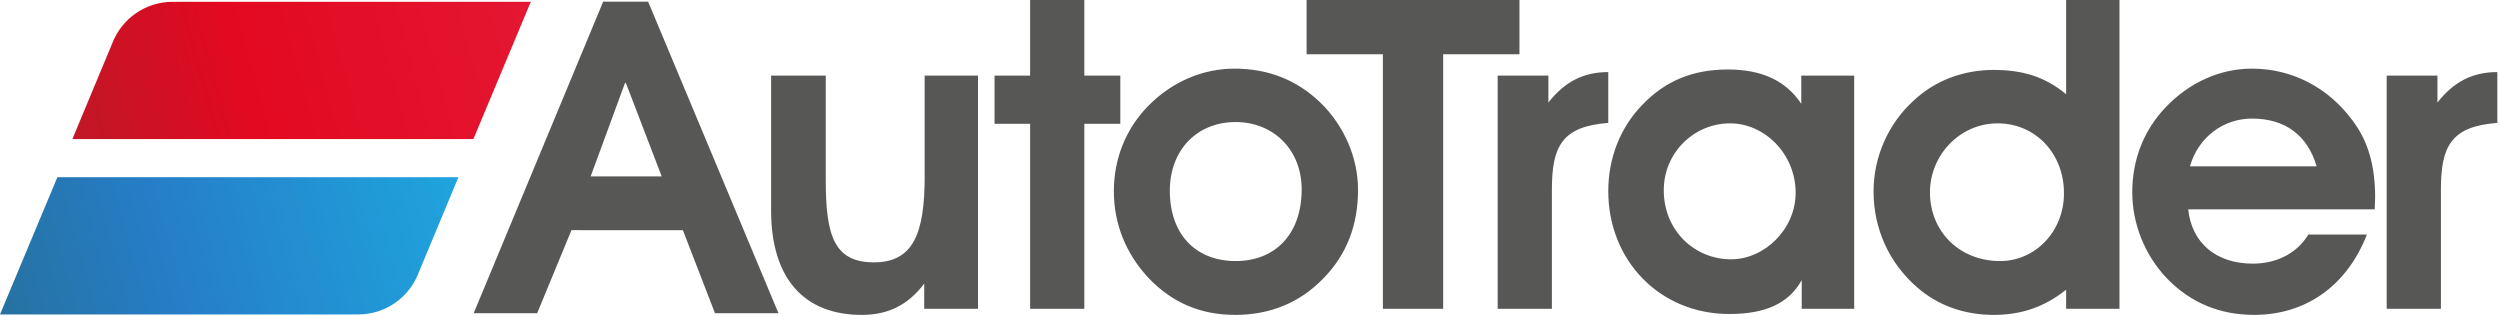
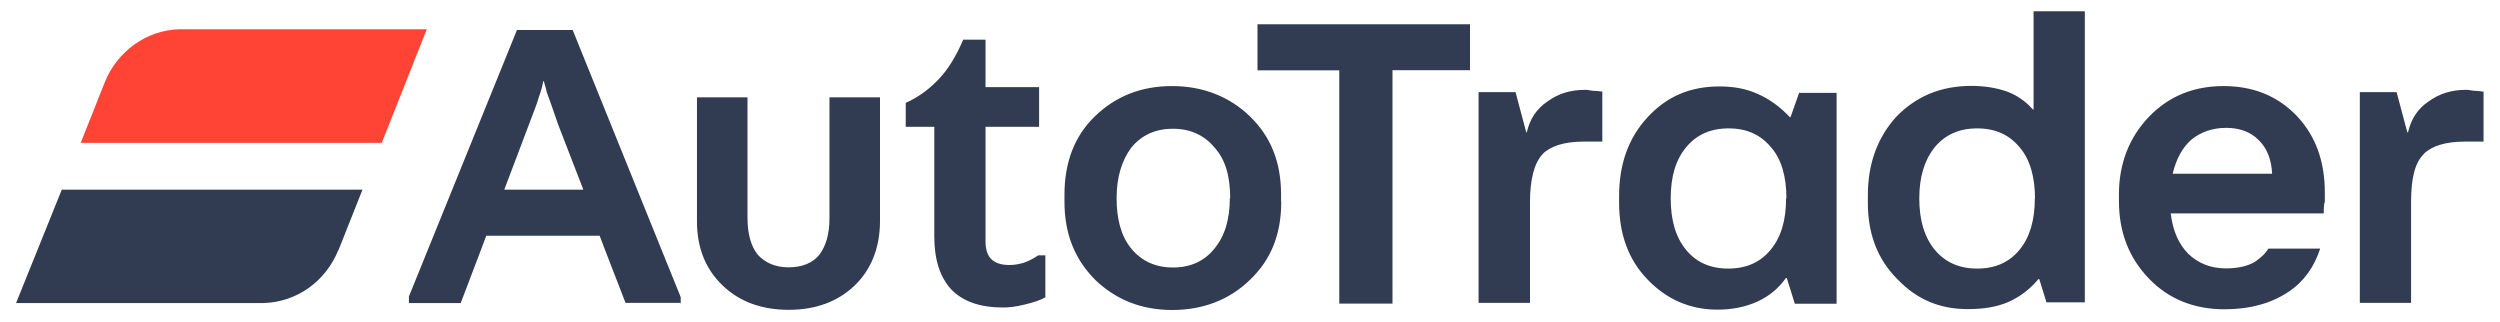
- <svg xmlns="http://www.w3.org/2000/svg" version="1.1" id="Layer_1" x="0px" y="0px" width="221.8px" height="28px" viewBox="0 0 221.8 28" enable-background="new 0 0 221.8 28" xml:space="preserve">
-   <g>
-     <g>
-       <linearGradient id="SVGID_1_" gradientUnits="userSpaceOnUse" x1="-4460.253" y1="2198.585" x2="-4499.519" y2="2209.18" gradientTransform="matrix(-1 0 0 -1 -4459.753 2225.336)">
-         <stop offset="0" style="stop-color:#2672A3" />
-         <stop offset="0.37" style="stop-color:#267EC8" />
-         <stop offset="1" style="stop-color:#1FA3DD" />
-       </linearGradient>
-       <path fill="url(#SVGID_1_)" d="M31.523,27.898l0.01-0.005c0.08,0.003,0.161,0.005,0.243,0.005c2.452,0,4.543-1.538,5.364-3.7    l3.531-8.478H5.092L0,27.898H31.523z" />
-     </g>
-     <g>
-       <linearGradient id="SVGID_2_" gradientUnits="userSpaceOnUse" x1="46.591" y1="1.307" x2="7.326" y2="11.902">
-         <stop offset="0" style="stop-color:#E41631" />
-         <stop offset="0.63" style="stop-color:#E30921" />
-         <stop offset="1" style="stop-color:#C11726" />
-       </linearGradient>
-       <path fill="url(#SVGID_2_)" d="M15.57,0.16l-0.01,0.005c-0.08-0.003-0.161-0.005-0.242-0.005c-2.452,0-4.543,1.538-5.365,3.7    l-3.531,8.478H42L47.092,0.16H15.57z" />
-     </g>
+ <svg xmlns="http://www.w3.org/2000/svg" viewBox="0 0 140 18">
+   <g fill="none" fill-rule="evenodd">
+     <path d="M-2-6h144v32H-2" />
+     <path fill="#313C53" fill-rule="nonzero" d="M100.02 11.1c0 1.24-.28 2.18-.86 2.88-.57.7-1.35 1.06-2.38 1.06-1.02 0-1.8-.36-2.37-1.06-.57-.7-.85-1.64-.85-2.87 0-1.22.28-2.16.86-2.86.58-.7 1.36-1.06 2.38-1.06 1.03 0 1.8.36 2.38 1.06.58.66.86 1.64.86 2.87zm2.83 5.9V5.2h-2.1l-.48 1.36h-.04c-.53-.57-1.15-1.02-1.8-1.3-.66-.3-1.36-.42-2.14-.42-1.65 0-2.96.57-4.02 1.72-1.07 1.15-1.6 2.63-1.6 4.4v.4c0 1.76.53 3.2 1.6 4.3 1.06 1.1 2.37 1.68 3.9 1.68.85 0 1.6-.16 2.24-.45.66-.3 1.2-.75 1.6-1.32h.05l.45 1.44h2.33zm11.1-5.9c0 1.24-.28 2.18-.85 2.88-.57.7-1.35 1.06-2.38 1.06-1.02 0-1.8-.36-2.38-1.06-.57-.7-.86-1.64-.86-2.87 0-1.22.3-2.16.86-2.86.58-.7 1.36-1.06 2.38-1.06 1.03 0 1.8.36 2.38 1.06.57.66.86 1.64.86 2.87zm2.8 5.9V.63h-2.87v5.5h-.04c-.4-.46-.9-.8-1.44-1-.57-.2-1.23-.32-2-.32-1.7 0-3.08.57-4.2 1.72-1.05 1.15-1.6 2.62-1.6 4.4v.44c0 1.72.54 3.15 1.65 4.26 1.1 1.15 2.38 1.68 3.94 1.68.9 0 1.63-.12 2.28-.4.66-.3 1.2-.7 1.68-1.28h.05l.4 1.3h2.15v.1zM39.03 5.47v6.92c0 1.52.5 2.7 1.44 3.6.94.9 2.17 1.36 3.7 1.36 1.5 0 2.73-.45 3.68-1.35.94-.9 1.43-2.14 1.43-3.62V5.45h-2.83v6.77c0 .9-.2 1.56-.57 2.05-.37.45-.94.7-1.72.7-.74 0-1.3-.25-1.72-.7-.37-.45-.58-1.15-.58-2.05V5.45h-2.83zM53.95 2.2c-.4.94-.86 1.68-1.35 2.2-.5.54-1.15 1.04-1.88 1.36V7.1h1.6v6.14c0 1.3.32 2.3.98 3 .65.65 1.6.98 2.87.98.32 0 .73-.04 1.23-.17.5-.12.86-.24 1.14-.4V14.3h-.4c-.3.2-.58.34-.83.42-.27.08-.52.12-.8.12-.46 0-.78-.12-1-.33-.2-.2-.32-.52-.32-.97V7.1h3V4.88h-3V2.22h-1.23zm14.92 8.9c0 1.18-.28 2.12-.86 2.82-.56.7-1.34 1.06-2.32 1.06-1 0-1.77-.37-2.34-1.06-.57-.7-.82-1.64-.82-2.83 0-1.18.3-2.12.82-2.82.57-.7 1.35-1.06 2.34-1.06.98 0 1.76.37 2.33 1.06.6.66.87 1.6.87 2.83zm2.87.2v-.4c0-1.82-.57-3.25-1.76-4.4-1.15-1.1-2.62-1.68-4.35-1.68-1.72 0-3.15.57-4.3 1.68-1.15 1.1-1.72 2.58-1.72 4.4v.4c0 1.8.58 3.23 1.73 4.38 1.15 1.1 2.58 1.68 4.3 1.68 1.73 0 3.2-.57 4.35-1.68 1.2-1.14 1.76-2.58 1.76-4.38zm3.24 5.7h3V3.93h4.34V1.36h-11.9v2.58H75V17zm11.4-8.37c.45-.45 1.22-.7 2.3-.7h1.05v-2.8c-.08 0-.24-.04-.4-.04-.2 0-.37-.06-.54-.06-.83 0-1.52.2-2.14.66-.6.4-.98.98-1.15 1.72h-.03l-.6-2.25H82.8v11.8h2.88v-5.65c0-1.27.24-2.18.7-2.67zm40.86 1.1h-5.57c.2-.85.57-1.5 1.06-1.92.5-.4 1.15-.65 1.93-.65s1.4.24 1.84.7c.45.44.7 1.06.74 1.88zm2.95 1.6v-.57c0-1.76-.54-3.2-1.6-4.3-1.07-1.1-2.43-1.64-4.07-1.64-1.68 0-3.07.57-4.18 1.72-1.1 1.15-1.68 2.62-1.68 4.34v.37c0 1.77.57 3.2 1.68 4.35 1.1 1.15 2.54 1.72 4.22 1.72 1.44 0 2.63-.33 3.6-.98.87-.58 1.44-1.4 1.77-2.42h-2.9c-.2.33-.46.53-.75.74-.4.24-.95.37-1.64.37-.86 0-1.56-.3-2.1-.82-.53-.54-.86-1.27-.98-2.26h8.57c0-.2 0-.4.04-.6zm5.53-2.7c.45-.45 1.22-.7 2.3-.7h1.06v-2.8c-.1 0-.26-.04-.42-.04-.2 0-.37-.06-.54-.06-.82 0-1.5.2-2.13.66-.6.4-.97.98-1.14 1.72h-.04l-.6-2.25h-2.06v11.8h2.87v-5.65c0-1.27.2-2.18.7-2.67zM32.67 10.62h-4.43l1.4-3.7c.24-.65.45-1.14.53-1.47.12-.32.2-.6.25-.9h.04c.04.2.12.4.16.62.08.2.3.82.62 1.76l1.43 3.7zm5.45 6.4v-.38L32.07 1.68h-3.12L22.9 16.6v.37h2.9l1.18-3.1.25-.67h6.35l.25.66 1.2 3.1h3.1v.05zm-19.18-3c-.7 1.72-2.3 2.9-4.18 2.95H.9l2.56-6.35H20.3l-1.35 3.4z" />
+     <path fill="#FF4436" d="M23.9 1.64L21.38 8H4.52l1.35-3.4c.7-1.73 2.34-2.92 4.18-2.96h13.86z" />
  </g>
-   <path fill="#575756" d="M99.394,6.706h-3.192V0h-4.81v6.706h-3.156v4.275h3.156v16.417h4.81V10.981h3.192V6.706z M109.521,6.089  c-2.809,0-5.504,1.156-7.582,3.238c-2.038,2.041-3.118,4.738-3.118,7.628c0,2.928,1.08,5.55,3.042,7.67  c2.115,2.233,4.654,3.312,7.734,3.312c3.079,0,5.732-1.079,7.812-3.237c2.076-2.119,3.076-4.741,3.076-7.861  c0-2.852-1.231-5.702-3.386-7.784C115.024,7.091,112.521,6.089,109.521,6.089z M109.635,23.16c-3.539,0-5.848-2.35-5.848-6.244  c0-3.584,2.384-6.088,5.848-6.088c3.311,0,5.849,2.428,5.849,5.973C115.484,20.77,113.138,23.16,109.635,23.16z M53.512,0.15  L42.026,27.787h5.632L50.7,20.42l9.885,0.003l2.848,7.364h5.633L57.503,0.15H53.512z M52.404,15.648l3.048-8.292h0.074l3.18,8.292  H52.404z M82.035,15.684c0,5.008-1.001,7.592-4.501,7.592c-3.54,0-4.272-2.391-4.272-7.284V6.706h-4.849v11.984  c0,6.011,2.925,9.248,8.042,9.248c2.348,0,4.116-0.886,5.541-2.775v2.235h4.772V6.706h-4.734V15.684z M199.795,6.089  c-2.849,0-5.58,1.233-7.695,3.467c-1.925,2.043-2.926,4.624-2.926,7.515c0,2.772,1.115,5.587,3.08,7.629  c2.078,2.158,4.692,3.237,7.735,3.237c4.579,0,8.232-2.58,10.002-7.127h-5.195c-0.999,1.655-2.809,2.58-4.924,2.58  c-3.271,0-5.426-1.85-5.735-4.816h16.548c0-0.347,0.037-0.695,0.037-1.041c0-2.736-0.576-4.932-1.96-6.782  C206.606,7.783,203.375,6.089,199.795,6.089z M194.292,14.759c0.731-2.582,2.964-4.239,5.504-4.239c2.924,0,4.927,1.463,5.735,4.239  H194.292z M216.25,9.093V6.706h-4.503v20.692h4.81V16.839c0-3.852,0.885-5.627,5.006-5.934v-4.51  C219.33,6.395,217.674,7.282,216.25,9.093z M183.307,8.363c-1.845-1.542-3.848-2.159-6.425-2.159c-2.693,0-5.196,0.925-7.12,2.735  c-2.271,2.081-3.54,5.009-3.54,8.055c0,3.313,1.385,6.358,3.886,8.515c1.808,1.581,4.157,2.429,6.774,2.429  c2.425,0,4.502-0.693,6.425-2.236v1.696h4.733V0h-4.733V8.363z M177.458,23.16c-3.655,0-6.232-2.661-6.232-6.089  c0-3.314,2.655-6.127,6.001-6.127c3.35,0,5.888,2.658,5.888,6.205C183.114,20.576,180.536,23.16,177.458,23.16z M159.809,9.211  c-1.347-2.044-3.501-3.047-6.503-3.047c-3.117,0-5.578,1.002-7.659,3.199c-1.921,2.004-2.961,4.701-2.961,7.592  c0,6.166,4.578,10.903,10.735,10.903c3.193,0,5.271-0.923,6.427-3.004v2.543h4.655V6.706h-4.694V9.211z M153.577,23.005  c-3.233,0-5.967-2.543-5.967-6.129c0-3.35,2.695-5.932,5.89-5.932c3.04,0,5.81,2.698,5.81,6.166  C159.309,20.308,156.579,23.005,153.577,23.005z M134.806,0h-18.884v4.817h6.767v22.581h5.35V4.817h6.768V0z M142.686,6.395  c-2.232,0-3.889,0.887-5.312,2.698V6.706h-4.501v20.692h4.81V16.839c0-3.852,0.886-5.627,5.003-5.934V6.395z" />
</svg>
